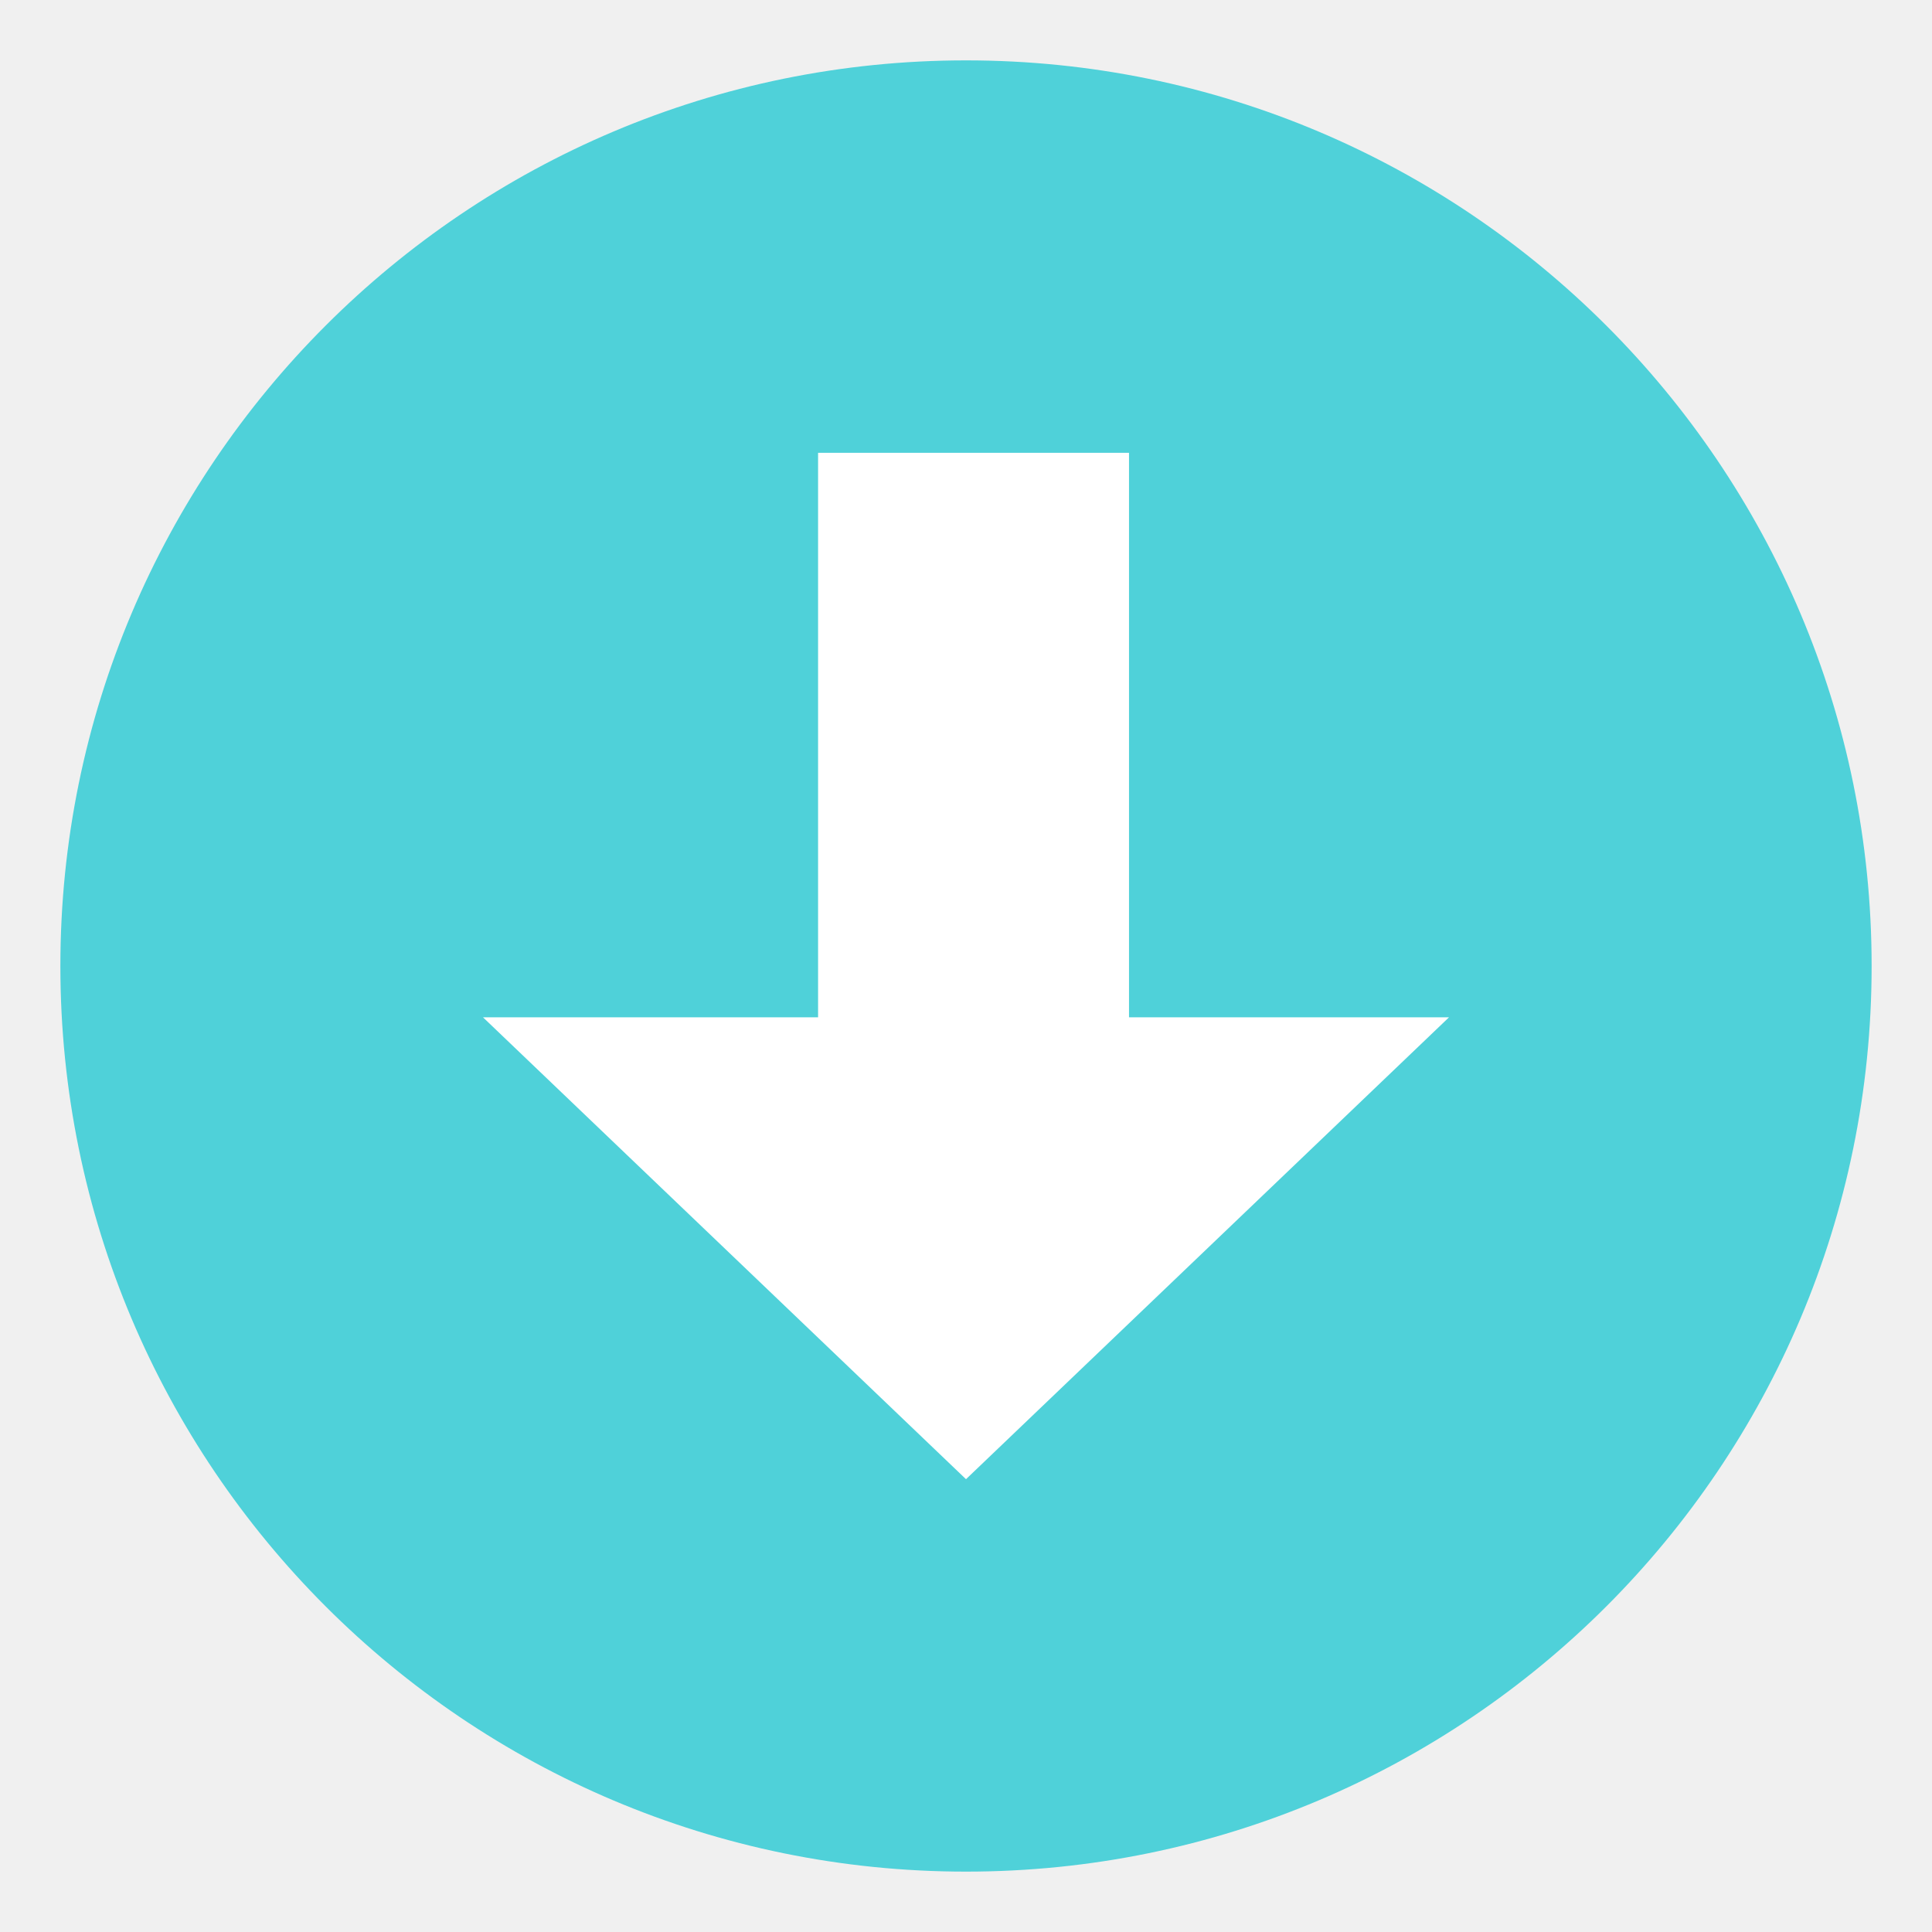
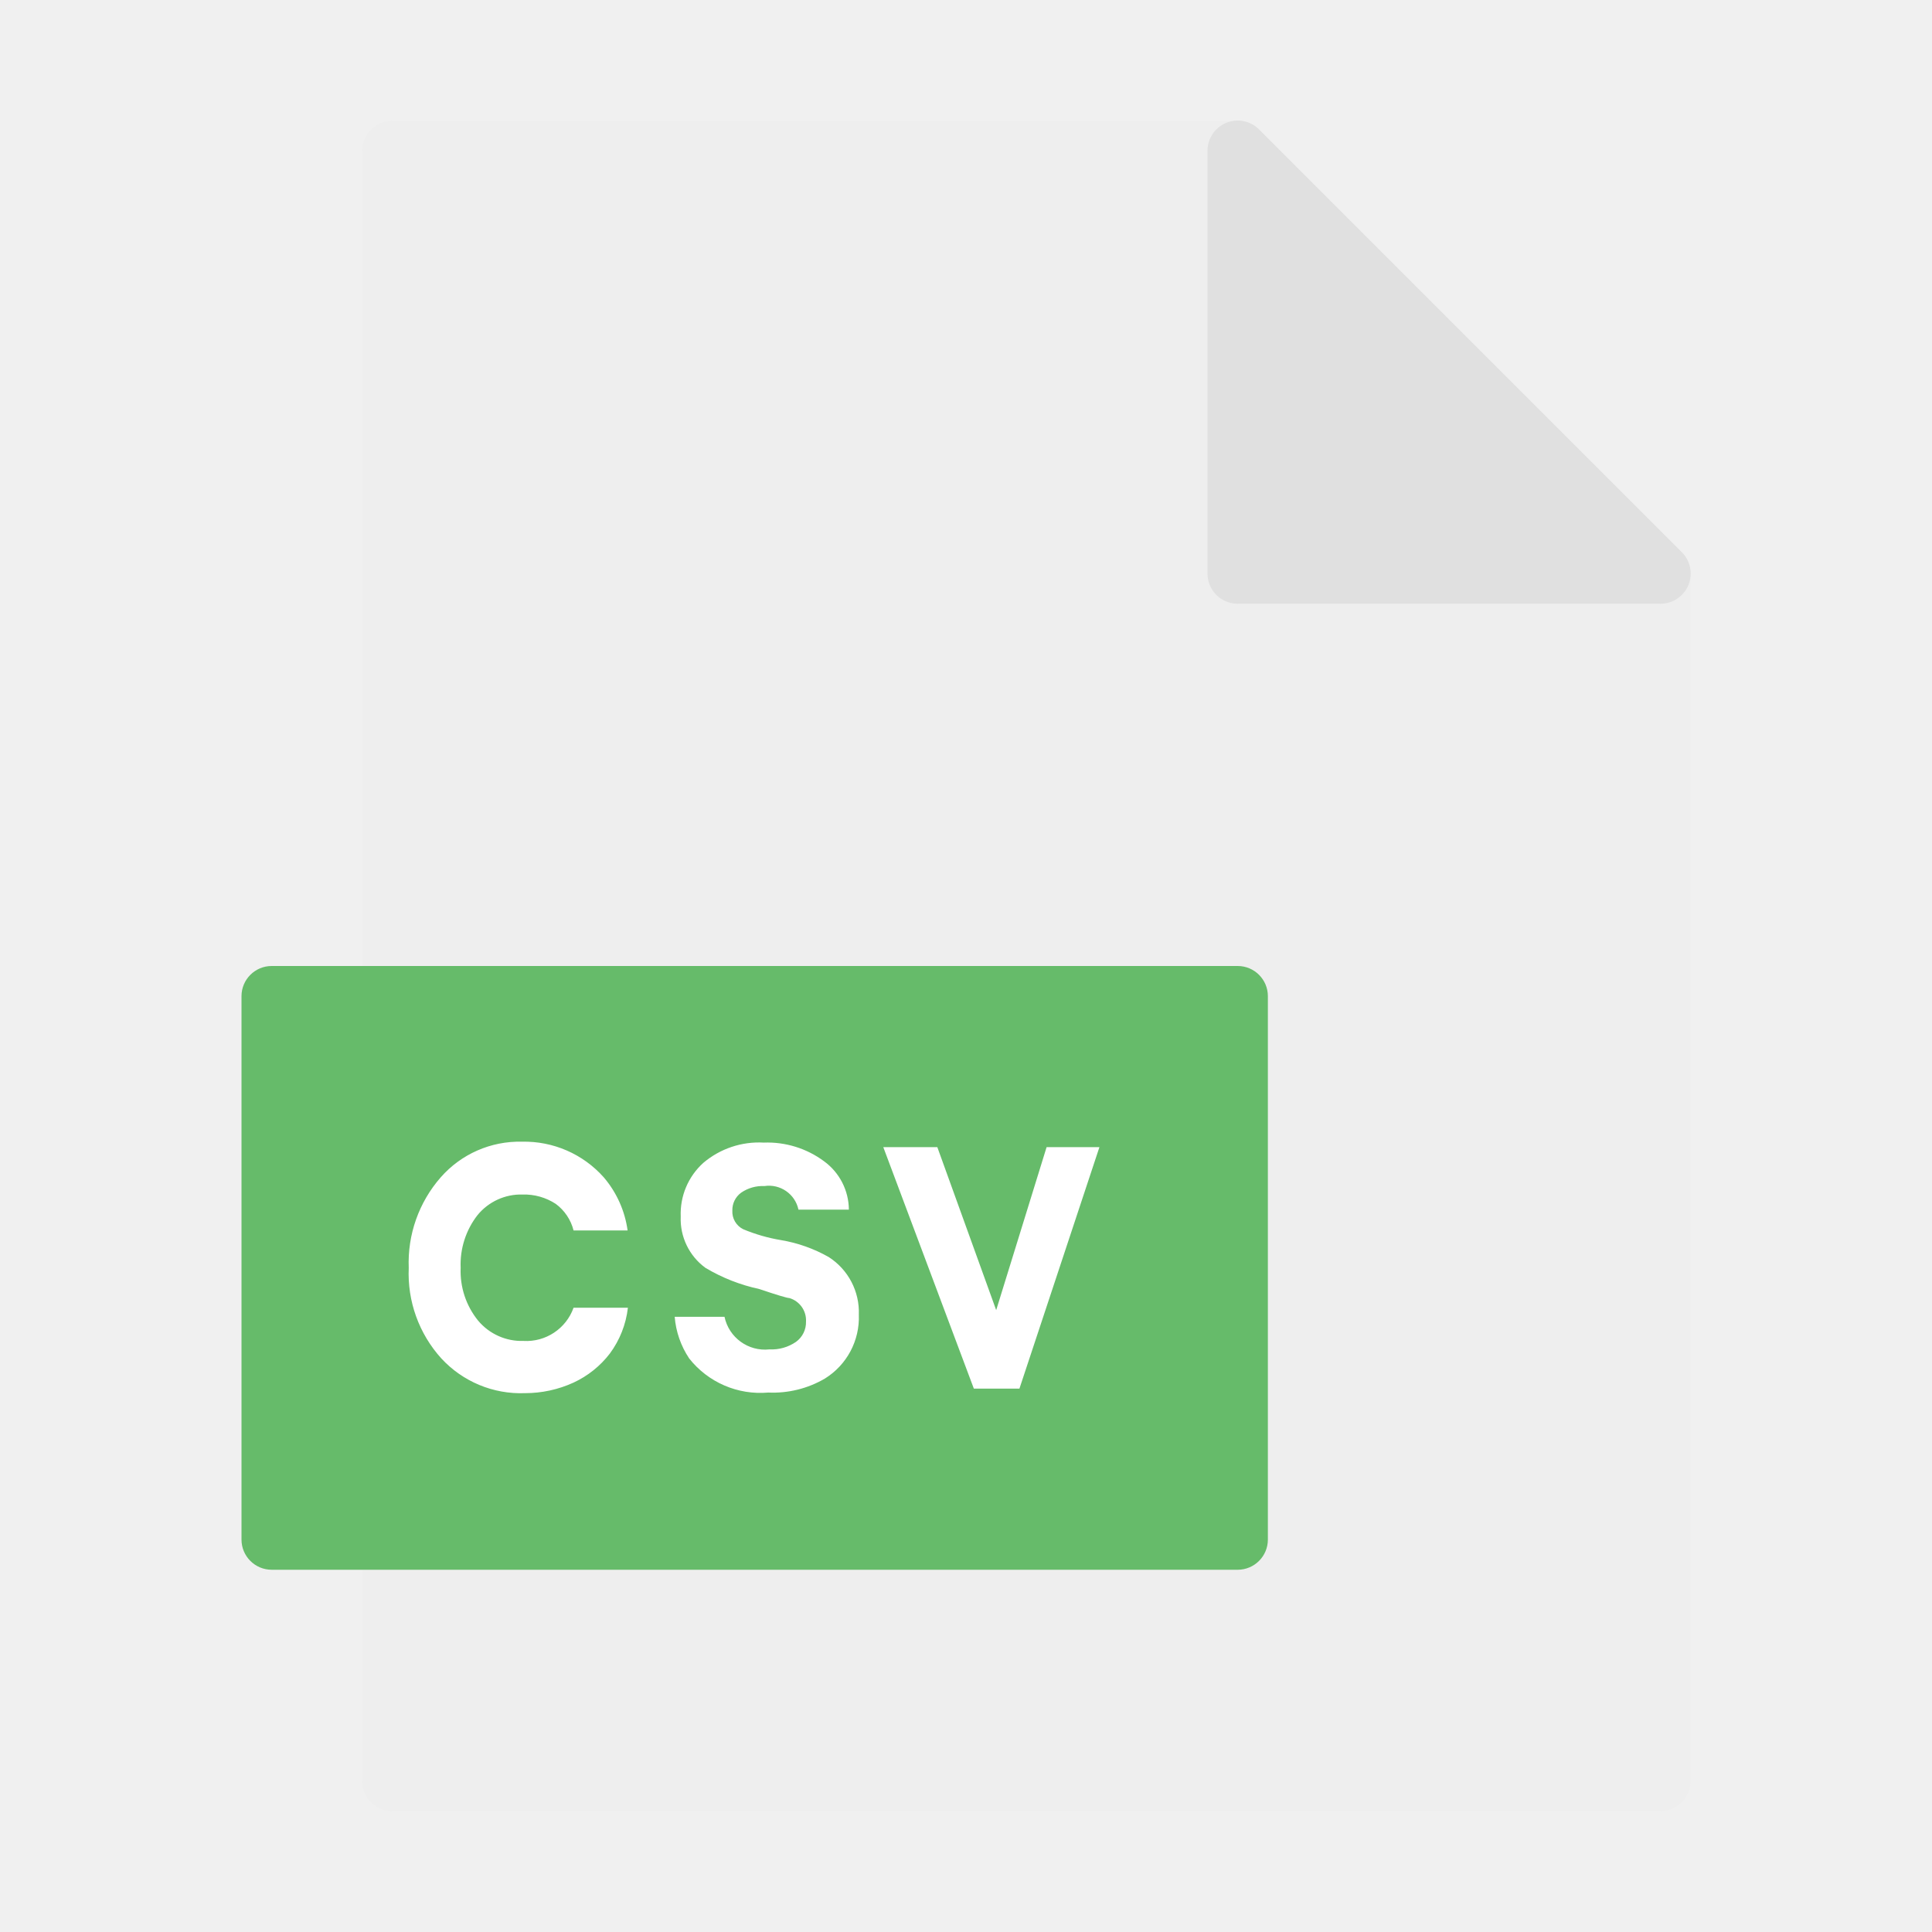
- <svg xmlns="http://www.w3.org/2000/svg" viewBox="0 0 64 64" enable-background="new 0 0 64 64">
-   <circle cx="32" cy="32" r="30" fill="#4fd1d9" />
-   <path fill="#fff" d="m16 33.7l16 15.3 16-15.3h-10.6v-18.7h-10.3v18.7z" />
+ <svg xmlns="http://www.w3.org/2000/svg" viewBox="0 0 64 64" id="csv">
+   <path fill="#eee" d="M55 18H42V5a1 1 0 0 0-1-1H13a1 1 0 0 0-1 1v28a1 1 0 0 0 1 1h27v16H13a1 1 0 0 0-1 1v8a1 1 0 0 0 1 1h42a1 1 0 0 0 1-1V19a1 1 0 0 0-1-1Z" />
+   <rect width="34" height="20" x="8" y="32" fill="#66bb6a" rx="1" ry="1" />
+   <path fill="#e0e0e0" d="m55.71 18.29-14-14A1 1 0 0 0 40 5v14a1 1 0 0 0 1 1h14a1 1 0 0 0 .71-1.71Z" />
+   <path fill="#fff" d="M19 43.32h1.8a3.15 3.15 0 0 1-.6 1.52 3.22 3.22 0 0 1-1.2.96 3.86 3.86 0 0 1-1.61.35A3.58 3.58 0 0 1 14.62 45a4.19 4.19 0 0 1-1.08-3 4.29 4.29 0 0 1 1.06-3 3.47 3.47 0 0 1 2.69-1.18A3.52 3.52 0 0 1 20 39a3.43 3.43 0 0 1 .79 1.76H19a1.57 1.57 0 0 0-.59-.88 1.91 1.91 0 0 0-1.1-.31 1.86 1.86 0 0 0-1.49.68 2.66 2.66 0 0 0-.56 1.75 2.6 2.6 0 0 0 .58 1.75 1.88 1.88 0 0 0 1.5.67 1.66 1.66 0 0 0 1.66-1.1zm3.35.3H24a1.37 1.37 0 0 0 1.49 1.08 1.42 1.42 0 0 0 .88-.25.8.8 0 0 0 .33-.67.77.77 0 0 0-.55-.78q-.11 0-1-.3a5.89 5.89 0 0 1-1.78-.7 2 2 0 0 1-.82-1.7 2.27 2.27 0 0 1 .75-1.78 2.85 2.85 0 0 1 2-.67 3.15 3.15 0 0 1 2 .62 2 2 0 0 1 .82 1.6h-1.67a1 1 0 0 0-1.13-.78 1.25 1.25 0 0 0-.77.22.71.71 0 0 0-.29.59.65.65 0 0 0 .36.62 5.64 5.64 0 0 0 1.25.36 4.82 4.82 0 0 1 1.58.56 2.17 2.17 0 0 1 1 1.91 2.38 2.38 0 0 1-1.13 2.12 3.41 3.41 0 0 1-1.87.46A3 3 0 0 1 22.83 45a2.9 2.9 0 0 1-.48-1.38zM32.26 46l-3-8h1.79L33 43.4l1.67-5.4h1.75l-2.65 8z" />
</svg>
